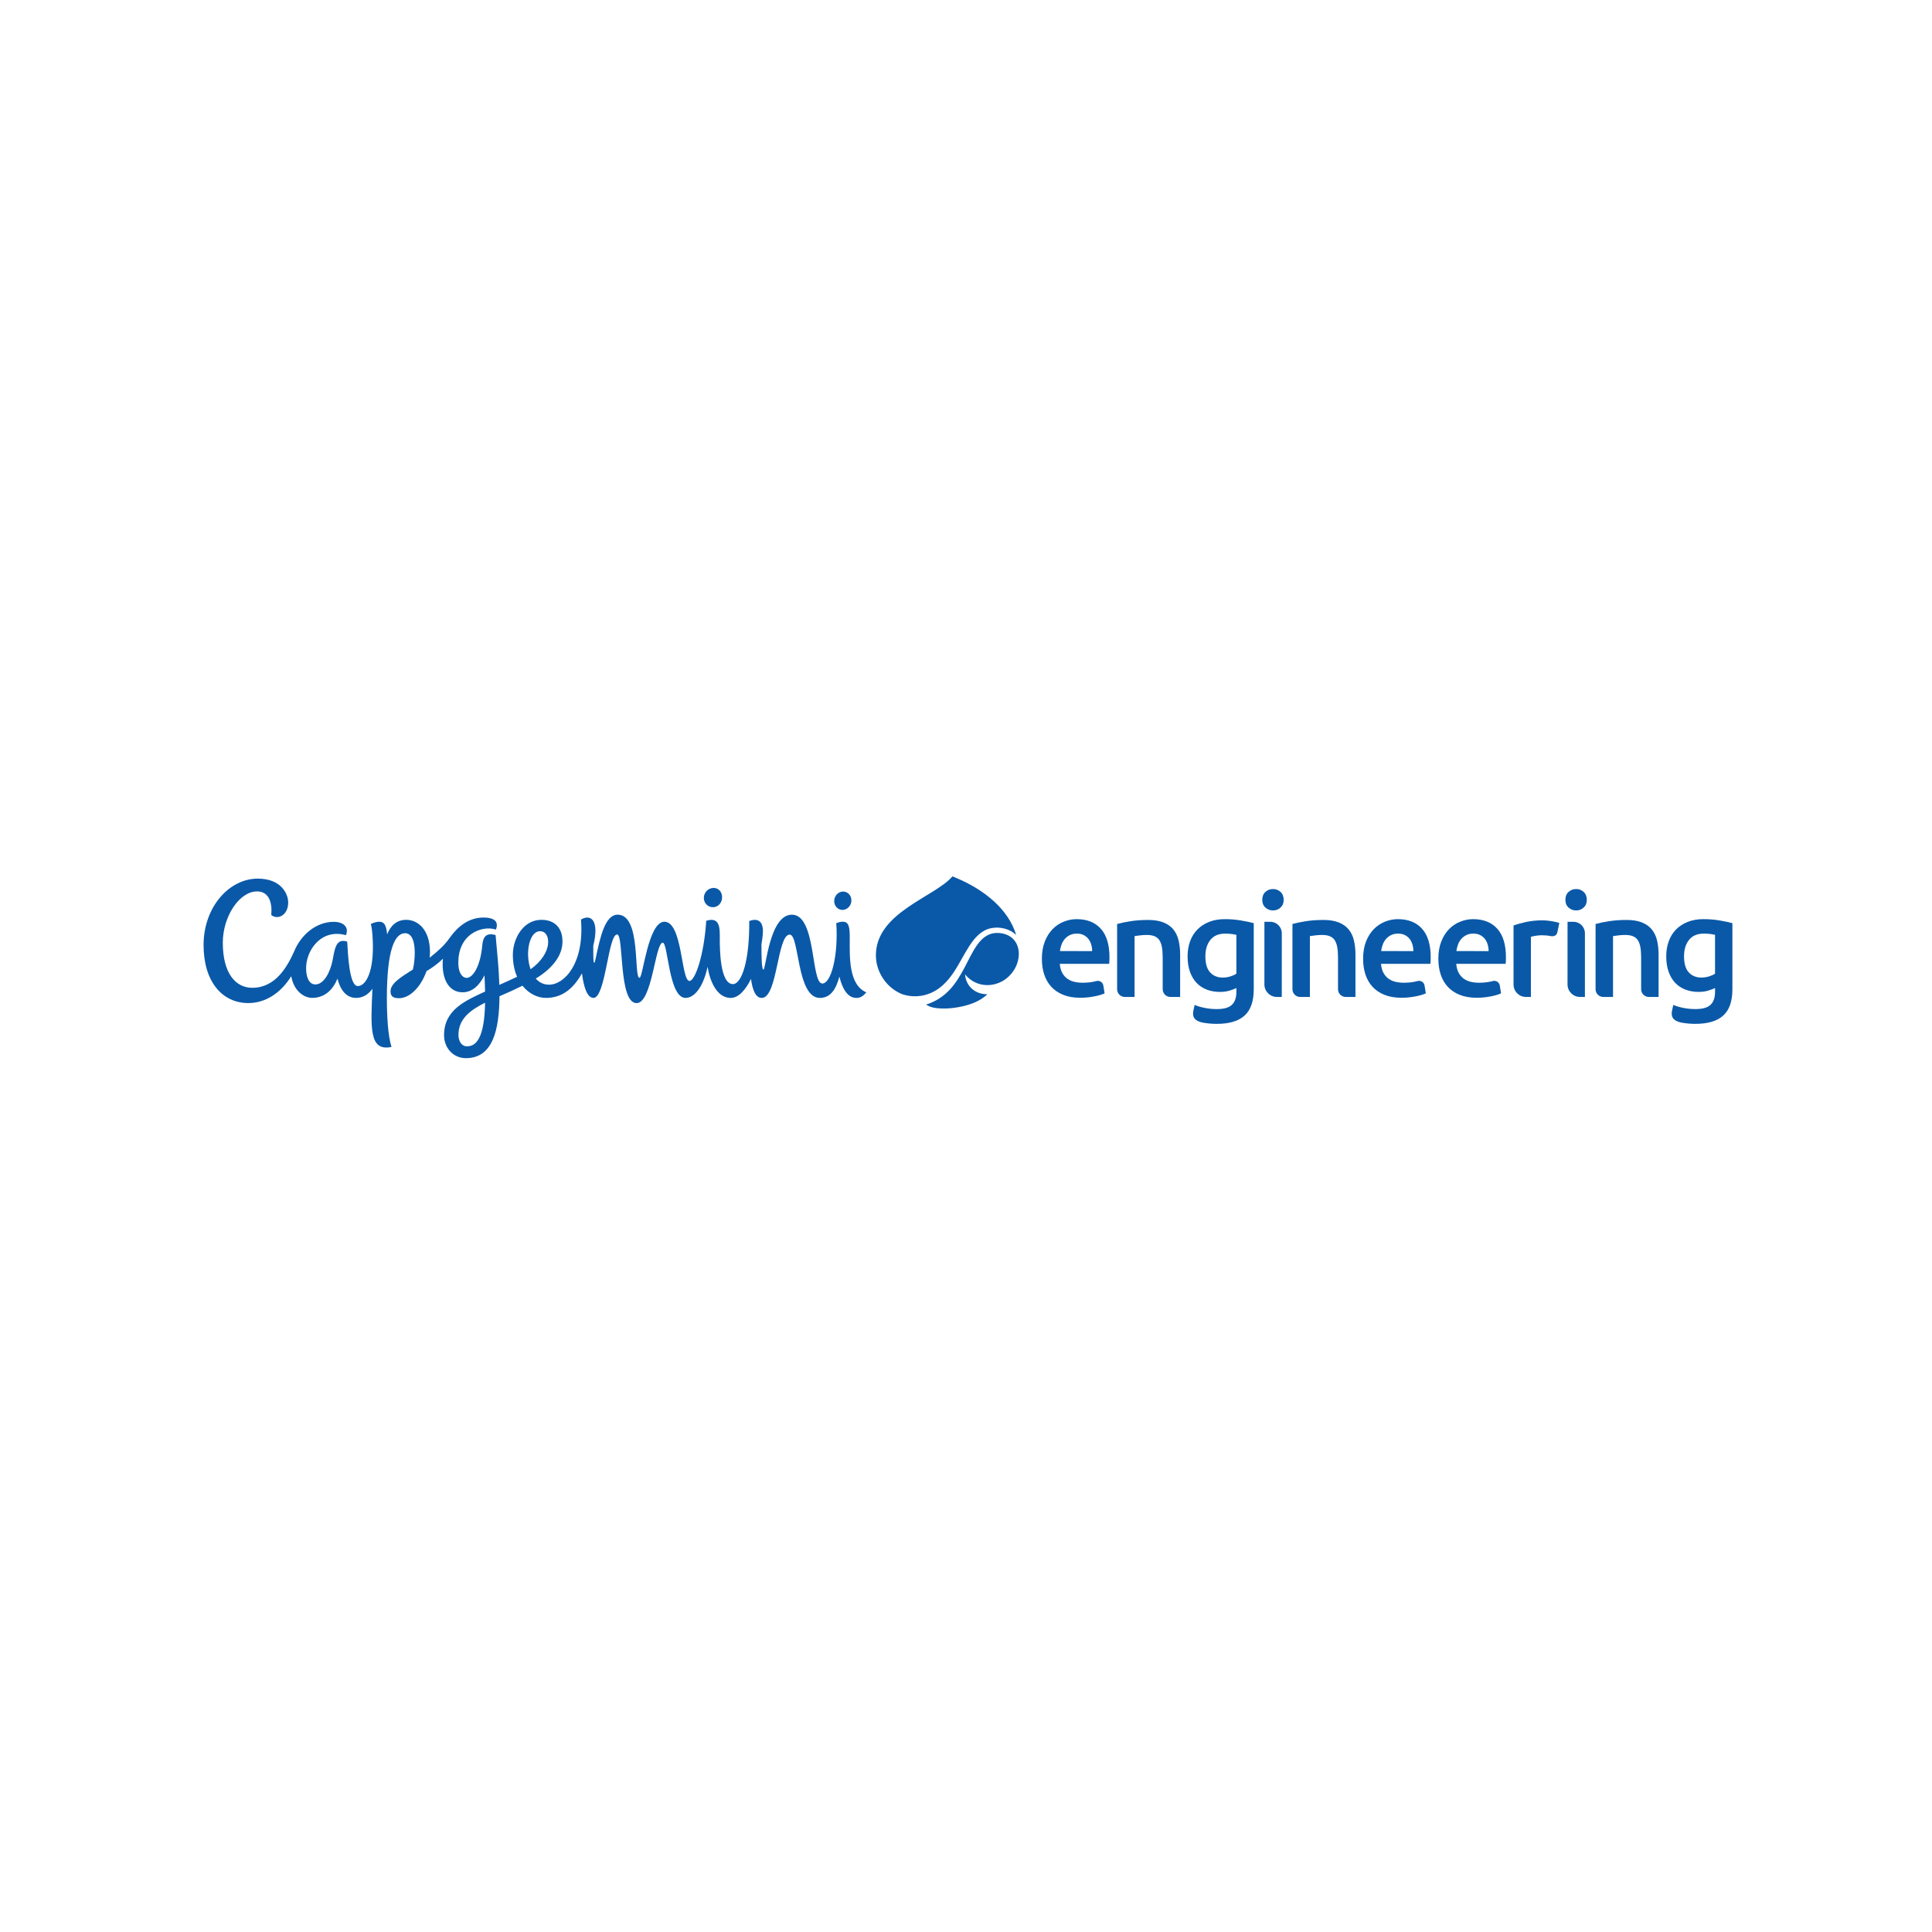
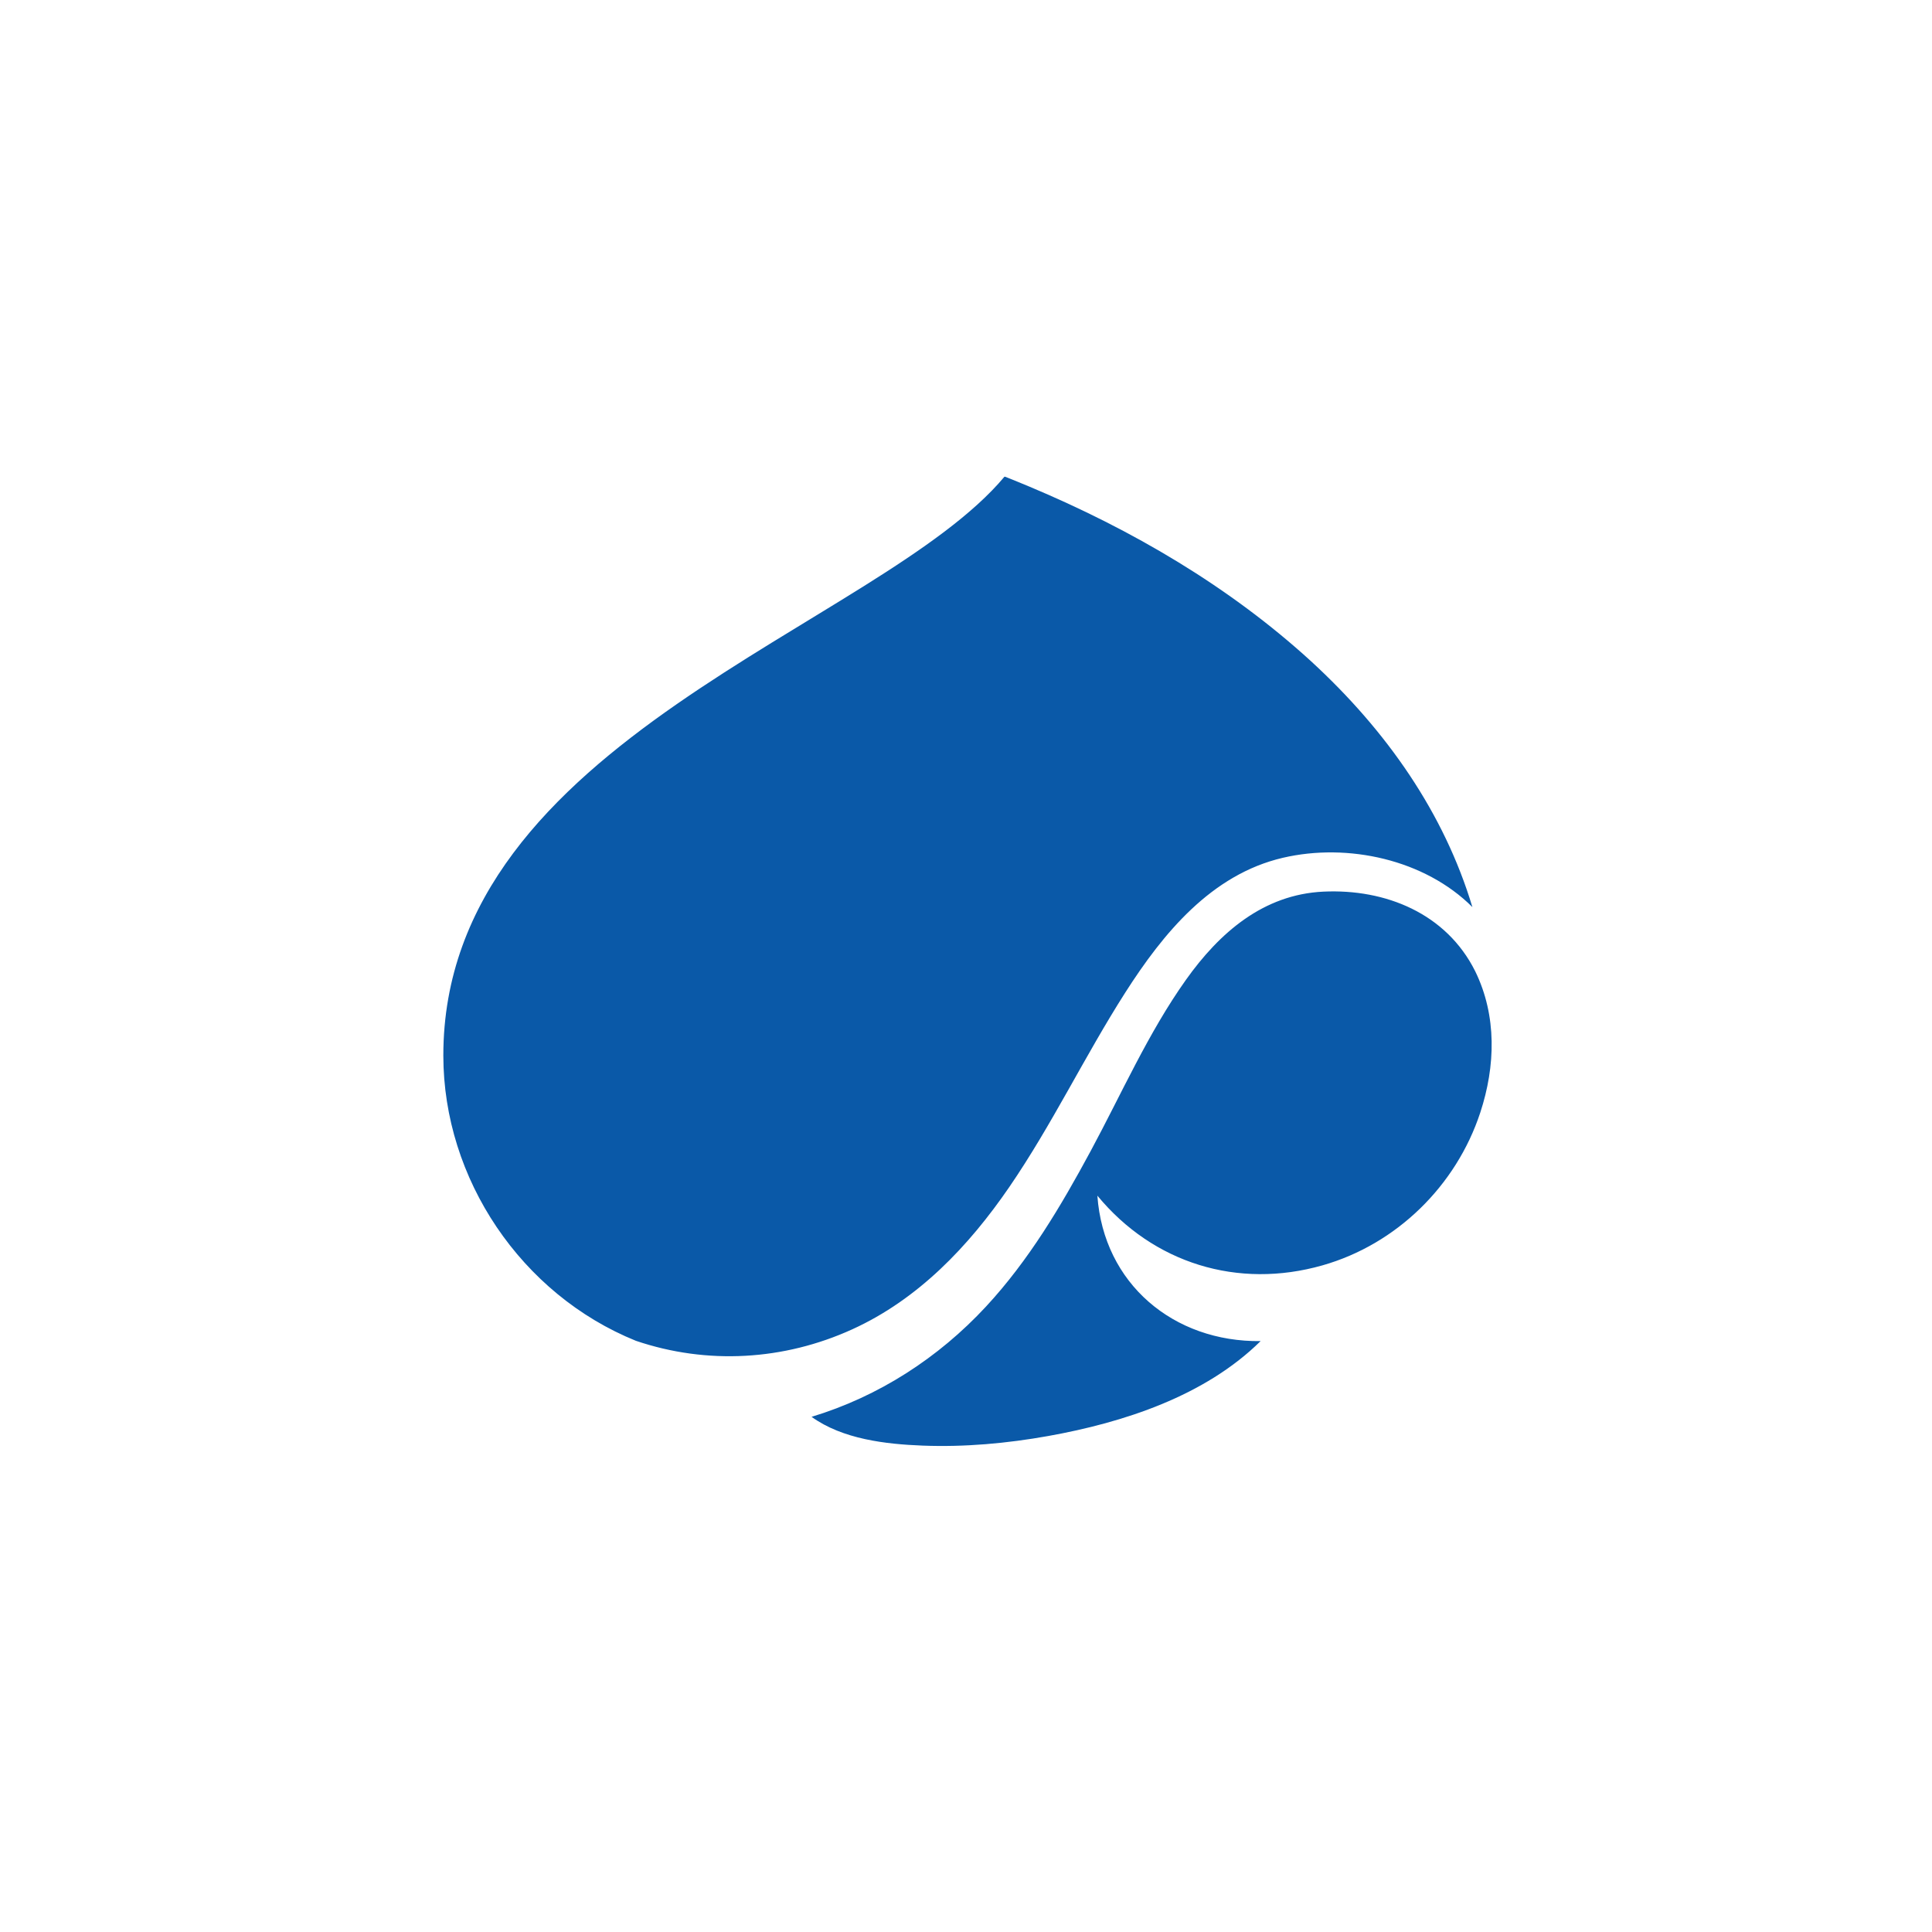
<svg xmlns="http://www.w3.org/2000/svg" viewBox="0 0 192 192" width="192" height="192">
  <rect width="192" height="192" fill="#FFFFFF" />
-   <svg width="153.153" height="18.247" viewBox="0 0 708 85" fill="none" x="19.647" y="87.091">
-     <g clip-path="url(#clip0_1610_9)">
-       <path d="M495.102 5.871C493.728 5.871 492.551 6.314 491.575 7.201C490.6 8.089 490.111 9.306 490.11 10.86C490.11 12.367 490.598 13.565 491.573 14.452C492.548 15.34 493.725 15.783 495.099 15.783C496.43 15.784 497.583 15.341 498.559 14.454C499.534 13.567 500.023 12.37 500.024 10.862C500.024 9.309 499.536 8.091 498.561 7.203C497.586 6.316 496.433 5.871 495.102 5.871Z" fill="#0A59A8" />
-       <path d="M493.84 21.038L491.106 21.038L491.098 50.029C491.097 53.233 493.693 55.831 496.897 55.831L499.144 55.832L499.153 26.355C499.154 23.419 496.775 21.039 493.84 21.038Z" fill="#0A59A8" />
-       <path d="M530.15 24.624C529.015 23.222 527.49 22.132 525.577 21.354C523.663 20.575 521.282 20.185 518.434 20.185C515.407 20.185 512.649 20.385 510.157 20.786C507.663 21.186 505.639 21.61 504.082 22.055V51.364V52.256C504.081 54.23 505.681 55.831 507.655 55.831H507.709L512.159 55.832V27.662C512.693 27.573 513.516 27.462 514.629 27.328C515.741 27.195 516.809 27.128 517.833 27.128C519.212 27.128 520.38 27.317 521.338 27.695C522.294 28.074 523.05 28.675 523.607 29.497C524.164 30.322 524.564 31.39 524.809 32.701C525.053 34.014 525.176 35.605 525.176 37.475V51.364H525.179L525.179 52.256C525.179 54.23 526.778 55.831 528.752 55.831L533.254 55.832V36.206C533.254 33.848 533.02 31.679 532.553 29.698C532.085 27.718 531.284 26.026 530.15 24.624Z" fill="#0A59A8" />
-       <path d="M635.43 5.871C634.056 5.871 632.879 6.314 631.904 7.201C630.928 8.089 630.439 9.306 630.439 10.86C630.438 12.367 630.927 13.565 631.902 14.452C632.876 15.34 634.054 15.783 635.427 15.783C636.758 15.784 637.912 15.341 638.887 14.454C639.862 13.567 640.352 12.37 640.352 10.862C640.353 9.309 639.864 8.091 638.889 7.203C637.914 6.316 636.761 5.871 635.43 5.871Z" fill="#0A59A8" />
-       <path d="M634.168 21.038L631.435 21.038L631.426 50.029C631.426 53.233 634.022 55.831 637.225 55.831L639.473 55.832L639.481 26.355C639.482 23.419 637.103 21.039 634.168 21.038Z" fill="#0A59A8" />
-       <path d="M404.202 19.812C402.168 19.811 400.179 20.199 398.236 20.97C396.289 21.743 394.564 22.892 393.062 24.416C391.56 25.94 390.354 27.852 389.447 30.149C388.542 32.448 388.087 35.121 388.086 38.17C388.085 40.779 388.439 43.176 389.146 45.364C389.851 47.552 390.933 49.453 392.391 51.066C393.85 52.681 395.705 53.941 397.96 54.846C400.214 55.752 402.866 56.206 405.914 56.207C407.107 56.208 408.277 56.142 409.427 56.01C410.577 55.877 411.649 55.712 412.644 55.514C413.638 55.315 414.522 55.095 415.296 54.851C416.069 54.609 416.677 54.377 417.119 54.156L416.537 50.554C416.298 49.074 414.847 48.082 413.393 48.449C413.032 48.541 412.65 48.63 412.246 48.719C410.634 49.072 408.854 49.247 406.91 49.247C403.596 49.246 401.065 48.483 399.32 46.958C397.576 45.432 396.592 43.278 396.372 40.493L419.244 40.499C419.287 40.059 419.32 39.562 419.343 39.008C419.366 38.457 419.378 37.96 419.378 37.516C419.38 31.639 418.043 27.22 415.37 24.257C412.696 21.296 408.975 19.813 404.202 19.812ZM396.441 34.593C396.575 33.578 396.816 32.583 397.17 31.61C397.525 30.639 398.022 29.778 398.663 29.026C399.303 28.274 400.089 27.666 401.016 27.203C401.945 26.739 403.027 26.507 404.265 26.508C405.458 26.508 406.488 26.719 407.349 27.139C408.21 27.56 408.938 28.134 409.535 28.863C410.133 29.592 410.584 30.454 410.893 31.449C411.202 32.443 411.357 33.493 411.357 34.598L396.441 34.593Z" fill="#0A59A8" />
-       <path d="M552.91 19.812C550.876 19.811 548.887 20.199 546.943 20.97C544.997 21.743 543.271 22.892 541.769 24.416C540.267 25.94 539.062 27.852 538.154 30.149C537.25 32.448 536.794 35.121 536.794 38.17C536.793 40.779 537.146 43.176 537.854 45.364C538.559 47.552 539.64 49.453 541.099 51.066C542.557 52.681 544.413 53.941 546.667 54.846C548.922 55.752 551.573 56.206 554.622 56.207C555.814 56.208 556.985 56.142 558.135 56.01C559.285 55.877 560.357 55.712 561.351 55.514C562.346 55.315 563.23 55.095 564.003 54.851C564.777 54.609 565.384 54.377 565.826 54.156L565.245 50.554C565.005 49.074 563.555 48.082 562.101 48.449C561.74 48.541 561.358 48.63 560.954 48.719C559.342 49.072 557.562 49.247 555.618 49.247C552.304 49.246 549.773 48.483 548.028 46.958C546.283 45.432 545.3 43.278 545.079 40.493L567.952 40.499C567.995 40.059 568.028 39.562 568.05 39.008C568.073 38.457 568.086 37.96 568.086 37.516C568.088 31.639 566.751 27.22 564.077 24.257C561.404 21.296 557.683 19.813 552.91 19.812ZM545.149 34.593C545.282 33.578 545.524 32.583 545.878 31.61C546.232 30.639 546.73 29.778 547.37 29.026C548.011 28.274 548.797 27.666 549.723 27.203C550.653 26.739 551.735 26.507 552.973 26.508C554.166 26.508 555.195 26.719 556.056 27.139C556.917 27.56 557.646 28.134 558.243 28.863C558.84 29.592 559.292 30.454 559.601 31.449C559.909 32.443 560.065 33.493 560.064 34.598L545.149 34.593Z" fill="#0A59A8" />
-       <path d="M587.742 19.812C585.708 19.811 583.719 20.199 581.775 20.97C579.829 21.743 578.104 22.892 576.602 24.416C575.1 25.94 573.894 27.852 572.987 30.149C572.082 32.448 571.627 35.121 571.626 38.17C571.625 40.779 571.979 43.176 572.686 45.364C573.391 47.552 574.473 49.453 575.931 51.066C577.39 52.681 579.245 53.941 581.499 54.846C583.754 55.752 586.406 56.206 589.454 56.207C590.647 56.208 591.817 56.142 592.967 56.01C594.117 55.877 595.189 55.712 596.184 55.514C597.178 55.315 598.062 55.095 598.836 54.851C599.609 54.609 600.217 54.377 600.659 54.156L600.077 50.554C599.838 49.074 598.387 48.082 596.933 48.449C596.572 48.541 596.19 48.63 595.787 48.719C594.174 49.072 592.394 49.247 590.45 49.247C587.136 49.246 584.605 48.483 582.86 46.958C581.115 45.432 580.132 43.278 579.912 40.493L602.785 40.499C602.827 40.059 602.86 39.562 602.883 39.008C602.906 38.457 602.918 37.96 602.918 37.516C602.92 31.639 601.583 27.22 598.91 24.257C596.236 21.296 592.515 19.813 587.742 19.812ZM579.981 34.593C580.115 33.578 580.356 32.583 580.71 31.61C581.065 30.639 581.562 29.778 582.203 29.026C582.843 28.274 583.629 27.666 584.556 27.203C585.485 26.739 586.567 26.507 587.805 26.508C588.998 26.508 590.027 26.719 590.889 27.139C591.75 27.56 592.478 28.134 593.075 28.863C593.673 29.592 594.124 30.454 594.433 31.449C594.742 32.443 594.897 33.493 594.897 34.598L579.981 34.593Z" fill="#0A59A8" />
-       <path d="M448.987 24.624C447.852 23.222 446.327 22.132 444.413 21.354C442.499 20.575 440.119 20.185 437.271 20.185C434.244 20.185 431.485 20.385 428.993 20.786C426.5 21.186 424.476 21.61 422.918 22.055V51.364V52.256C422.918 54.23 424.518 55.831 426.492 55.831H426.546L430.996 55.832V27.662C431.53 27.573 432.353 27.462 433.466 27.328C434.577 27.195 435.646 27.128 436.67 27.128C438.049 27.128 439.217 27.317 440.175 27.695C441.131 28.074 441.887 28.675 442.444 29.497C443 30.322 443.401 31.39 443.646 32.701C443.89 34.014 444.013 35.605 444.013 37.475V51.364H444.016L444.016 52.256C444.015 54.23 445.615 55.831 447.589 55.831L452.091 55.832V36.206C452.091 33.848 451.857 31.679 451.39 29.698C450.922 27.718 450.121 26.026 448.987 24.624Z" fill="#0A59A8" />
-       <path d="M472.748 19.812C470.046 19.812 467.633 20.233 465.506 21.075C463.38 21.916 461.575 23.09 460.091 24.596C458.607 26.102 457.478 27.918 456.703 30.044C455.927 32.17 455.54 34.495 455.54 37.02C455.54 39.722 455.905 42.103 456.637 44.162C457.368 46.222 458.386 47.939 459.693 49.311C460.998 50.684 462.571 51.726 464.41 52.434C466.248 53.143 468.274 53.497 470.49 53.497C472.172 53.497 473.667 53.298 474.974 52.899C476.28 52.5 477.333 52.102 478.129 51.703V53.537C478.129 56.149 477.443 58.12 476.07 59.45C474.697 60.778 472.393 61.443 469.16 61.443C467.122 61.443 465.229 61.266 463.48 60.911C461.729 60.556 460.168 60.091 458.796 59.516L458.241 62.116C457.802 64.171 457.84 66.85 462.815 67.754C464.83 68.109 466.902 68.286 469.027 68.286C474.83 68.286 479.137 67.001 481.95 64.433C484.763 61.863 486.169 57.81 486.169 52.274V21.672C484.53 21.23 482.537 20.808 480.19 20.41C477.841 20.012 475.362 19.812 472.748 19.812ZM478.129 45.06C477.421 45.547 476.502 45.967 475.372 46.322C474.243 46.676 473.036 46.853 471.752 46.853C469.403 46.853 467.488 46.067 466.005 44.494C464.52 42.923 463.779 40.431 463.779 37.02C463.779 33.876 464.553 31.339 466.104 29.413C467.654 27.486 469.891 26.523 472.815 26.523C474.099 26.523 475.161 26.578 476.003 26.688C476.845 26.8 477.554 26.921 478.129 27.054V45.06Z" fill="#0A59A8" />
-       <path d="M623.973 20.723C623.264 20.613 622.555 20.523 621.847 20.457C621.138 20.39 620.519 20.357 619.987 20.357C617.152 20.357 614.573 20.613 612.248 21.121C609.922 21.631 607.985 22.174 606.435 22.749V50.071C606.435 53.253 609.014 55.832 612.195 55.832H614.473V27.997C614.872 27.864 615.569 27.709 616.566 27.532C617.562 27.355 618.503 27.266 619.389 27.266C620.939 27.266 622.301 27.389 623.474 27.631C626.107 28.099 626.589 26.567 626.788 25.628L627.627 21.553C627.229 21.42 626.697 21.277 626.032 21.121C625.368 20.967 624.681 20.834 623.973 20.723Z" fill="#0A59A8" />
-       <path d="M670.478 24.624C669.343 23.222 667.818 22.132 665.905 21.354C663.991 20.575 661.61 20.185 658.762 20.185C655.735 20.185 652.977 20.385 650.485 20.786C647.992 21.186 645.967 21.61 644.41 22.055V51.364V52.256C644.409 54.23 646.009 55.831 647.983 55.831H648.038L652.488 55.832V27.662C653.022 27.573 653.844 27.462 654.957 27.328C656.069 27.195 657.137 27.128 658.161 27.128C659.54 27.128 660.709 27.317 661.666 27.695C662.623 28.074 663.379 28.675 663.936 29.497C664.492 30.322 664.893 31.39 665.138 32.701C665.382 34.014 665.505 35.605 665.505 37.475V51.364H665.508L665.508 52.256C665.507 54.23 667.107 55.831 669.081 55.831L673.582 55.832V36.206C673.582 33.848 673.348 31.679 672.881 29.698C672.414 27.718 671.613 26.026 670.478 24.624Z" fill="#0A59A8" />
-       <path d="M701.776 20.404C699.427 20.006 696.948 19.806 694.334 19.806C691.632 19.806 689.219 20.228 687.092 21.069C684.966 21.911 683.161 23.085 681.677 24.59C680.193 26.096 679.064 27.912 678.289 30.038C677.514 32.164 677.126 34.489 677.126 37.015C677.126 39.717 677.492 42.097 678.223 44.157C678.954 46.216 679.972 47.934 681.279 49.306C682.585 50.679 684.158 51.72 685.996 52.428C687.834 53.138 689.86 53.491 692.076 53.491C693.758 53.491 695.253 53.292 696.56 52.894C697.866 52.495 698.919 52.096 699.716 51.697V53.531C699.716 56.144 699.029 58.115 697.656 59.444C696.283 60.773 693.979 61.438 690.746 61.438C688.709 61.438 686.815 61.26 685.066 60.906C683.316 60.551 681.754 60.085 680.382 59.511L679.827 62.111C679.388 64.165 679.426 66.844 684.401 67.749C686.416 68.103 688.488 68.281 690.614 68.281C696.416 68.281 700.723 66.995 703.536 64.427C706.349 61.858 707.755 57.805 707.755 52.268V21.667C706.116 21.224 704.123 20.803 701.776 20.404ZM699.716 45.054C699.007 45.541 698.088 45.962 696.959 46.316C695.829 46.671 694.622 46.847 693.338 46.847C690.989 46.847 689.074 46.062 687.591 44.489C686.106 42.917 685.365 40.426 685.365 37.015C685.365 33.87 686.139 31.334 687.69 29.407C689.241 27.48 691.477 26.517 694.401 26.517C695.685 26.517 696.748 26.573 697.59 26.683C698.431 26.794 699.14 26.916 699.716 27.049V45.054Z" fill="#0A59A8" />
-       <path d="M376.199 27.177C374.417 21.253 370.807 16.06 366.014 11.658C360.838 6.927 354.687 3.343 348.24 0.638C347.722 0.42 347.2 0.208 346.676 0.001C346.675 0.001 346.674 0 346.673 0C338.736 9.512 311.247 16.611 311.247 36.545C311.247 44.343 316.175 51.628 323.404 54.553C327.9 56.076 332.742 55.793 337.058 53.827C341.23 51.927 344.405 48.583 346.964 44.854C349.665 40.917 351.721 36.594 354.287 32.576C356.671 28.842 359.719 25.116 364.241 24.064C368.34 23.11 373.197 24.175 376.199 27.177ZM376.374 31.221C374.553 27.579 370.722 26.016 366.794 26.201C363 26.38 360.233 28.795 358.122 31.763C355.733 35.123 354.055 38.957 352.105 42.574C350.225 46.06 348.202 49.475 345.496 52.394C342.495 55.63 338.723 58.069 334.489 59.35C336.447 60.761 339.162 61.077 341.502 61.167C344.148 61.269 346.823 61.027 349.427 60.561C354.182 59.709 359.316 58.041 362.832 54.57C357.346 54.641 352.922 50.952 352.529 45.391C356.057 49.664 361.397 51.31 366.739 49.789C371.42 48.457 375.181 44.756 376.697 40.145C377.659 37.218 377.754 34.037 376.374 31.221ZM299.142 28.34C299.142 23.942 298.879 21.004 295.999 21.004C294.688 21.004 294.05 21.261 292.898 21.645C293.918 36.515 290.557 49.608 286.459 49.608C281.081 49.608 283.766 17.739 272.371 17.739C261.869 17.739 260.36 43.177 259.168 43.177C258.352 43.177 258.23 36.498 258.272 31.407C258.715 28.963 258.948 26.773 258.948 25.107C258.948 22.739 257.989 18.641 252.61 20.689C252.8 38.879 249.154 49.877 245.056 49.877C239.038 49.877 238.974 33.382 238.974 28.835C238.974 24.396 239.293 18.463 232.699 20.576C231.71 36.446 227.557 48.421 224.936 48.421C221.024 48.421 221.81 21.008 213.353 21.008C205.759 21.008 203.408 46.969 201.825 46.969C198.99 46.969 202.708 17.739 191.735 17.739C185.98 17.739 183.692 27.502 181.438 38.422C180.999 40.542 180.539 40.603 180.466 38.217C180.407 36.253 180.392 34.086 180.412 32.097C183.183 21.117 179.801 17.062 174.716 19.989C176.357 40.248 167.059 50.152 159.92 50.152C157.34 50.152 155.315 49.055 153.799 47.321C162.355 42.077 166.158 36.051 166.158 30.173C166.158 23.794 162.498 20.121 156.412 20.121C147.924 20.121 143.178 28.863 143.178 36.29C143.178 40.287 143.922 43.686 145.154 46.485C142.238 47.876 139.487 49.078 136.929 50.248C136.709 42.603 135.843 34.574 135.186 27.171C130.67 25.93 129.352 28.1 129.001 32.125C128.201 41.298 124.801 46.995 121.796 46.995C119.533 46.995 118.155 44.242 117.988 41.314C117.149 26.607 129.088 22.517 135.333 24.646C136.631 21.407 135.206 19.069 129.574 19.069C122.742 19.069 117.633 23.223 113.889 28.544C111.389 32.098 108.503 34.616 104.666 37.663C104.763 36.783 104.814 35.909 104.814 35.049C104.814 24.674 99.197 20.121 93.831 20.121C89.389 20.121 86.597 22.788 84.981 26.869C84.581 22.776 83.766 21.008 81.385 21.008C80.36 21.008 78.95 21.298 77.428 22.032C78.123 24.32 78.396 29.386 78.396 32.724C78.396 45.197 74.822 50.787 71.383 50.787C67.451 50.787 66.829 35.993 66.501 30.236C65.994 30.062 65.438 29.882 64.574 29.882C61.02 29.882 60.557 34.656 59.68 39.048C58.708 43.909 55.904 50.031 51.755 50.031C49.249 50.031 47.684 47.609 47.484 43.262C47.079 34.443 54.415 23.994 65.895 27.242C67.402 23.731 65.04 21.056 60.275 21.056C51.884 21.056 44.947 27.338 41.923 34.771C38.85 41.582 33.473 51.589 22.537 51.589C14.813 51.589 8.906 44.86 8.906 30.725C8.906 18.541 16.587 6.968 24.78 6.968C30.514 6.968 31.843 12.606 31.337 17.898C34.303 20.285 39.176 18.069 39.176 12.112C39.176 8.007 35.842 1.048 25.086 1.048C11.766 1.048 0 14.324 0 31.779C0 48.674 8.578 58.661 20.716 58.661C28.375 58.661 35.602 54.291 40.591 46.225C41.843 53.286 46.653 56.256 50.259 56.256C56.096 56.256 59.907 52.48 61.988 47.365C63.287 52.491 66.03 56.275 70.578 56.275C73.785 56.275 76.286 54.654 78.171 52.045C77.425 69.851 76.48 81.203 87.002 78.967C85.376 73.908 84.858 64.689 84.858 56.418C84.858 33.775 88.593 26.324 93.273 26.324C96.664 26.324 97.761 30.648 97.761 35.258C97.761 37.728 97.527 40.565 96.899 43.131C91.141 46.755 86.55 49.618 86.55 53.26C86.55 56.138 88.683 56.406 90.533 56.406C94.953 56.406 100.265 52.073 103.204 43.892C105.773 42.339 108.349 40.557 110.814 38.132C110.729 38.962 110.682 39.8 110.682 40.647C110.682 48.77 114.238 53.671 119.911 53.671C124.356 53.671 127.692 50.522 130.043 45.799C130.191 48.519 130.284 51.025 130.324 53.332C121.309 57.499 111.331 61.737 111.331 73.498C111.331 79.584 115.722 84.168 121.448 84.168C134.011 84.168 136.874 70.909 136.99 55.509C141.08 53.734 144.126 52.367 147.641 50.63C150.647 54.392 154.731 56.275 158.478 56.275C165.566 56.275 170.89 52.52 175.166 44.902C175.923 50.701 177.429 56.275 180.509 56.275C186.129 56.275 187.266 26.895 191.445 26.895C194.647 26.895 192.016 58.686 200.468 58.686C207.703 58.686 209.061 30.709 212.582 30.709C215.079 30.709 215.271 56.281 223.146 56.281C227.022 56.281 231.228 51.626 233.334 41.867C234.321 48.358 237.599 56.281 244.003 56.281C247.738 56.281 250.951 52.501 253.429 47.478C254.112 52.648 255.577 56.281 258.403 56.281C265.766 56.281 265.518 26.96 271.346 26.96C275.892 26.96 274.483 56.281 285.304 56.281C290.459 56.281 292.895 51.892 294.347 46.386C296.339 54.485 299.556 56.281 302.202 56.281C303.876 56.281 305.144 55.692 306.804 53.71C298.436 50.079 299.142 36.87 299.142 28.34ZM121.975 78.683C119.374 78.683 118.002 76.22 118.002 73.425C118.002 65.906 123.522 61.915 130.327 58.489C130.014 74.927 126.198 78.683 121.975 78.683ZM155.775 25.398C158.303 25.398 159.753 27.722 159.502 31.067C159.207 34.992 156.351 39.479 151.386 43.014C148.786 35.634 150.72 25.398 155.775 25.398ZM231.589 9.974C231.6 7.508 233.565 5.441 235.979 5.359C238.392 5.275 240.058 7.206 240.047 9.672C240.038 12.136 238.354 14.204 235.941 14.287C233.527 14.37 231.578 12.439 231.589 9.974ZM291.944 11.429C291.954 9.082 293.744 7.113 295.941 7.033C298.139 6.954 299.913 8.793 299.903 11.141C299.894 13.489 298.104 15.457 295.907 15.538C293.709 15.617 291.935 13.777 291.944 11.429Z" fill="#0A59A8" />
-     </g>
+   <svg viewBox="308.451 -2.496 71.713 67.391" fill="none" x="39.639" y="43.426" width="112.945" height="106.107">
+     <defs>
+       <mask id="catfolio-manual-erase" maskUnits="userSpaceOnUse" x="0" y="0" width="708" height="85">
+         <rect x="0" y="0" width="708" height="85" fill="#FFFFFF" />
+         <rect x="10.563" y="0" width="297.587" height="85" fill="#000000" />
+         <rect x="0" y="0" width="93.569" height="85" fill="#000000" />
+       </mask>
+     </defs>
    <defs>
      <clipPath id="clip0_1610_9">
        <rect width="707.755" height="84.168" fill="white" />
      </clipPath>
    </defs>
+     <g mask="url(#catfolio-manual-erase)">
+       <g clip-path="url(#clip0_1610_9)">
+         <path d="M376.199 27.177C374.417 21.253 370.807 16.06 366.014 11.658C360.838 6.927 354.687 3.343 348.24 0.638C347.722 0.42 347.2 0.208 346.676 0.001C346.675 0.001 346.674 0 346.673 0C338.736 9.512 311.247 16.611 311.247 36.545C311.247 44.343 316.175 51.628 323.404 54.553C327.9 56.076 332.742 55.793 337.058 53.827C341.23 51.927 344.405 48.583 346.964 44.854C349.665 40.917 351.721 36.594 354.287 32.576C356.671 28.842 359.719 25.116 364.241 24.064C368.34 23.11 373.197 24.175 376.199 27.177ZM376.374 31.221C374.553 27.579 370.722 26.016 366.794 26.201C363 26.38 360.233 28.795 358.122 31.763C355.733 35.123 354.055 38.957 352.105 42.574C350.225 46.06 348.202 49.475 345.496 52.394C342.495 55.63 338.723 58.069 334.489 59.35C336.447 60.761 339.162 61.077 341.502 61.167C344.148 61.269 346.823 61.027 349.427 60.561C354.182 59.709 359.316 58.041 362.832 54.57C357.346 54.641 352.922 50.952 352.529 45.391C356.057 49.664 361.397 51.31 366.739 49.789C371.42 48.457 375.181 44.756 376.697 40.145C377.659 37.218 377.754 34.037 376.374 31.221ZM299.142 28.34C299.142 23.942 298.879 21.004 295.999 21.004C294.688 21.004 294.05 21.261 292.898 21.645C293.918 36.515 290.557 49.608 286.459 49.608C281.081 49.608 283.766 17.739 272.371 17.739C261.869 17.739 260.36 43.177 259.168 43.177C258.352 43.177 258.23 36.498 258.272 31.407C258.715 28.963 258.948 26.773 258.948 25.107C258.948 22.739 257.989 18.641 252.61 20.689C252.8 38.879 249.154 49.877 245.056 49.877C239.038 49.877 238.974 33.382 238.974 28.835C238.974 24.396 239.293 18.463 232.699 20.576C231.71 36.446 227.557 48.421 224.936 48.421C221.024 48.421 221.81 21.008 213.353 21.008C205.759 21.008 203.408 46.969 201.825 46.969C198.99 46.969 202.708 17.739 191.735 17.739C185.98 17.739 183.692 27.502 181.438 38.422C180.999 40.542 180.539 40.603 180.466 38.217C180.407 36.253 180.392 34.086 180.412 32.097C183.183 21.117 179.801 17.062 174.716 19.989C176.357 40.248 167.059 50.152 159.92 50.152C157.34 50.152 155.315 49.055 153.799 47.321C162.355 42.077 166.158 36.051 166.158 30.173C166.158 23.794 162.498 20.121 156.412 20.121C147.924 20.121 143.178 28.863 143.178 36.29C143.178 40.287 143.922 43.686 145.154 46.485C142.238 47.876 139.487 49.078 136.929 50.248C136.709 42.603 135.843 34.574 135.186 27.171C130.67 25.93 129.352 28.1 129.001 32.125C128.201 41.298 124.801 46.995 121.796 46.995C119.533 46.995 118.155 44.242 117.988 41.314C117.149 26.607 129.088 22.517 135.333 24.646C136.631 21.407 135.206 19.069 129.574 19.069C122.742 19.069 117.633 23.223 113.889 28.544C111.389 32.098 108.503 34.616 104.666 37.663C104.763 36.783 104.814 35.909 104.814 35.049C104.814 24.674 99.197 20.121 93.831 20.121C89.389 20.121 86.597 22.788 84.981 26.869C84.581 22.776 83.766 21.008 81.385 21.008C80.36 21.008 78.95 21.298 77.428 22.032C78.123 24.32 78.396 29.386 78.396 32.724C78.396 45.197 74.822 50.787 71.383 50.787C67.451 50.787 66.829 35.993 66.501 30.236C65.994 30.062 65.438 29.882 64.574 29.882C61.02 29.882 60.557 34.656 59.68 39.048C58.708 43.909 55.904 50.031 51.755 50.031C49.249 50.031 47.684 47.609 47.484 43.262C47.079 34.443 54.415 23.994 65.895 27.242C67.402 23.731 65.04 21.056 60.275 21.056C51.884 21.056 44.947 27.338 41.923 34.771C38.85 41.582 33.473 51.589 22.537 51.589C14.813 51.589 8.906 44.86 8.906 30.725C8.906 18.541 16.587 6.968 24.78 6.968C30.514 6.968 31.843 12.606 31.337 17.898C34.303 20.285 39.176 18.069 39.176 12.112C39.176 8.007 35.842 1.048 25.086 1.048C11.766 1.048 0 14.324 0 31.779C0 48.674 8.578 58.661 20.716 58.661C28.375 58.661 35.602 54.291 40.591 46.225C41.843 53.286 46.653 56.256 50.259 56.256C56.096 56.256 59.907 52.48 61.988 47.365C63.287 52.491 66.03 56.275 70.578 56.275C73.785 56.275 76.286 54.654 78.171 52.045C77.425 69.851 76.48 81.203 87.002 78.967C85.376 73.908 84.858 64.689 84.858 56.418C84.858 33.775 88.593 26.324 93.273 26.324C96.664 26.324 97.761 30.648 97.761 35.258C97.761 37.728 97.527 40.565 96.899 43.131C91.141 46.755 86.55 49.618 86.55 53.26C86.55 56.138 88.683 56.406 90.533 56.406C94.953 56.406 100.265 52.073 103.204 43.892C105.773 42.339 108.349 40.557 110.814 38.132C110.729 38.962 110.682 39.8 110.682 40.647C110.682 48.77 114.238 53.671 119.911 53.671C124.356 53.671 127.692 50.522 130.043 45.799C130.191 48.519 130.284 51.025 130.324 53.332C121.309 57.499 111.331 61.737 111.331 73.498C111.331 79.584 115.722 84.168 121.448 84.168C134.011 84.168 136.874 70.909 136.99 55.509C141.08 53.734 144.126 52.367 147.641 50.63C150.647 54.392 154.731 56.275 158.478 56.275C165.566 56.275 170.89 52.52 175.166 44.902C175.923 50.701 177.429 56.275 180.509 56.275C186.129 56.275 187.266 26.895 191.445 26.895C194.647 26.895 192.016 58.686 200.468 58.686C207.703 58.686 209.061 30.709 212.582 30.709C215.079 30.709 215.271 56.281 223.146 56.281C227.022 56.281 231.228 51.626 233.334 41.867C234.321 48.358 237.599 56.281 244.003 56.281C247.738 56.281 250.951 52.501 253.429 47.478C254.112 52.648 255.577 56.281 258.403 56.281C265.766 56.281 265.518 26.96 271.346 26.96C275.892 26.96 274.483 56.281 285.304 56.281C290.459 56.281 292.895 51.892 294.347 46.386C296.339 54.485 299.556 56.281 302.202 56.281C303.876 56.281 305.144 55.692 306.804 53.71C298.436 50.079 299.142 36.87 299.142 28.34ZM121.975 78.683C119.374 78.683 118.002 76.22 118.002 73.425C118.002 65.906 123.522 61.915 130.327 58.489C130.014 74.927 126.198 78.683 121.975 78.683ZM155.775 25.398C158.303 25.398 159.753 27.722 159.502 31.067C159.207 34.992 156.351 39.479 151.386 43.014C148.786 35.634 150.72 25.398 155.775 25.398ZM231.589 9.974C231.6 7.508 233.565 5.441 235.979 5.359C238.392 5.275 240.058 7.206 240.047 9.672C240.038 12.136 238.354 14.204 235.941 14.287C233.527 14.37 231.578 12.439 231.589 9.974ZM291.944 11.429C291.954 9.082 293.744 7.113 295.941 7.033C298.139 6.954 299.913 8.793 299.903 11.141C299.894 13.489 298.104 15.457 295.907 15.538C293.709 15.617 291.935 13.777 291.944 11.429Z" fill="#0A59A8" />
+       </g>
+     </g>
  </svg>
</svg>
